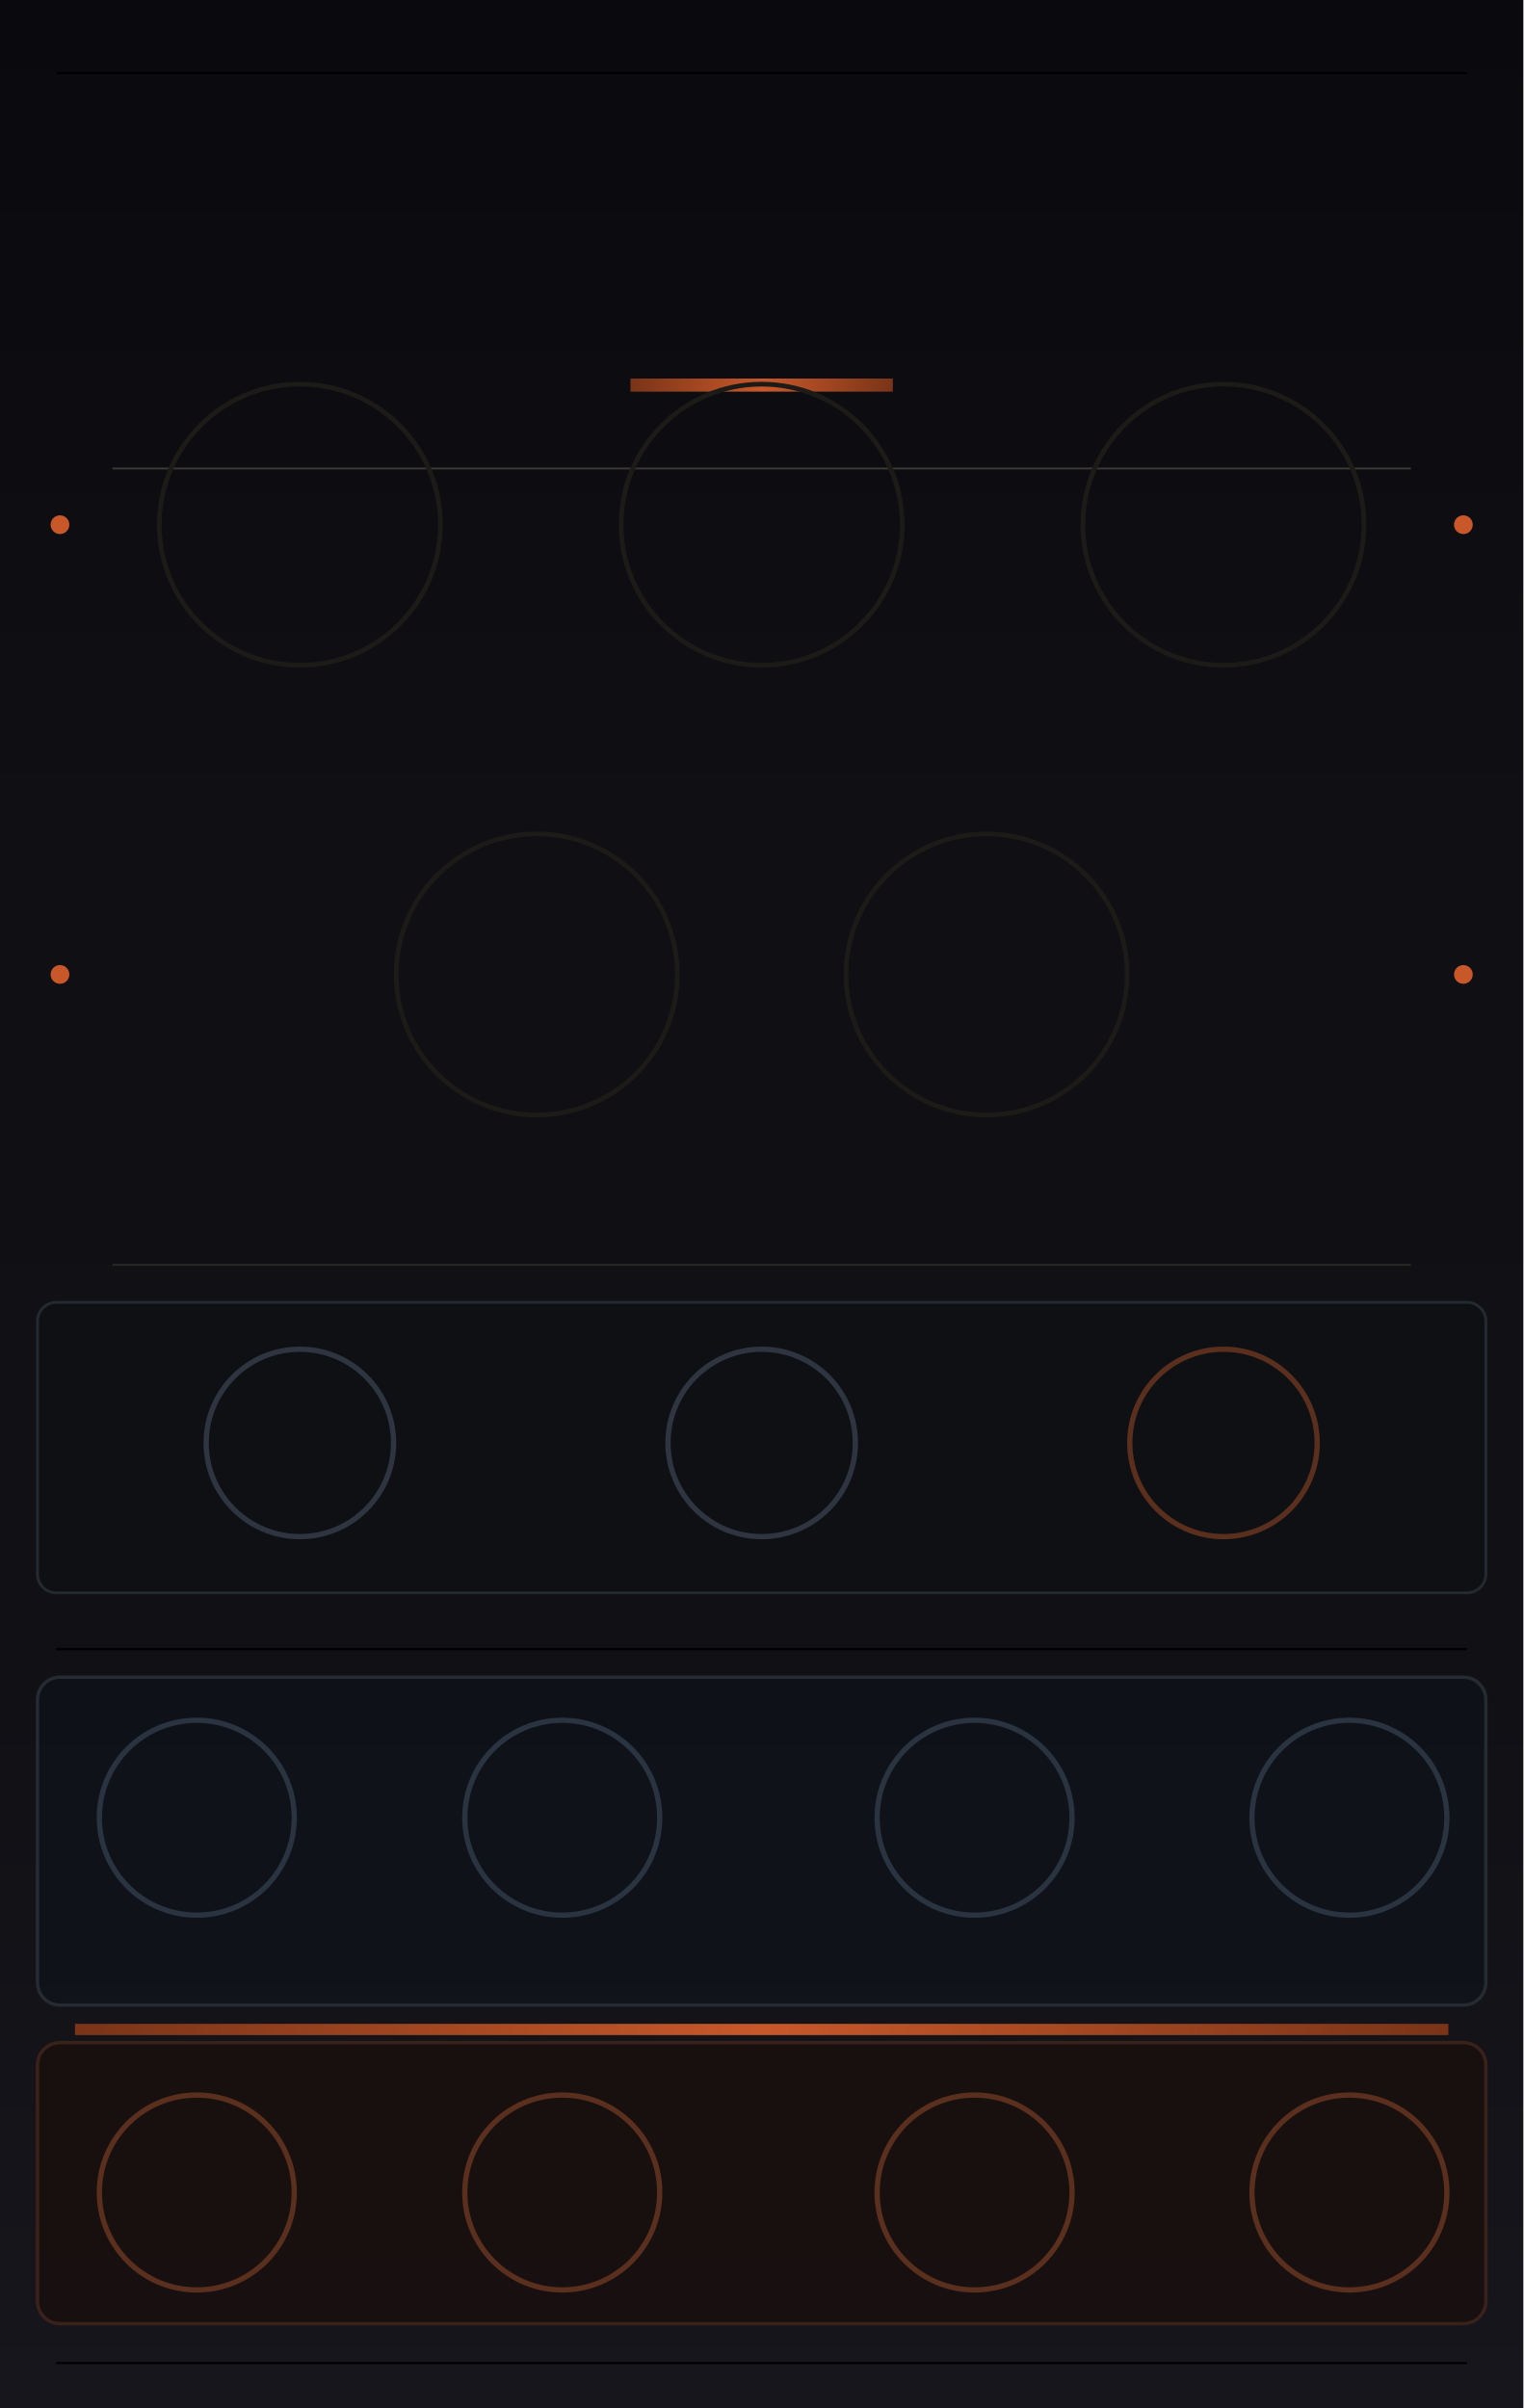
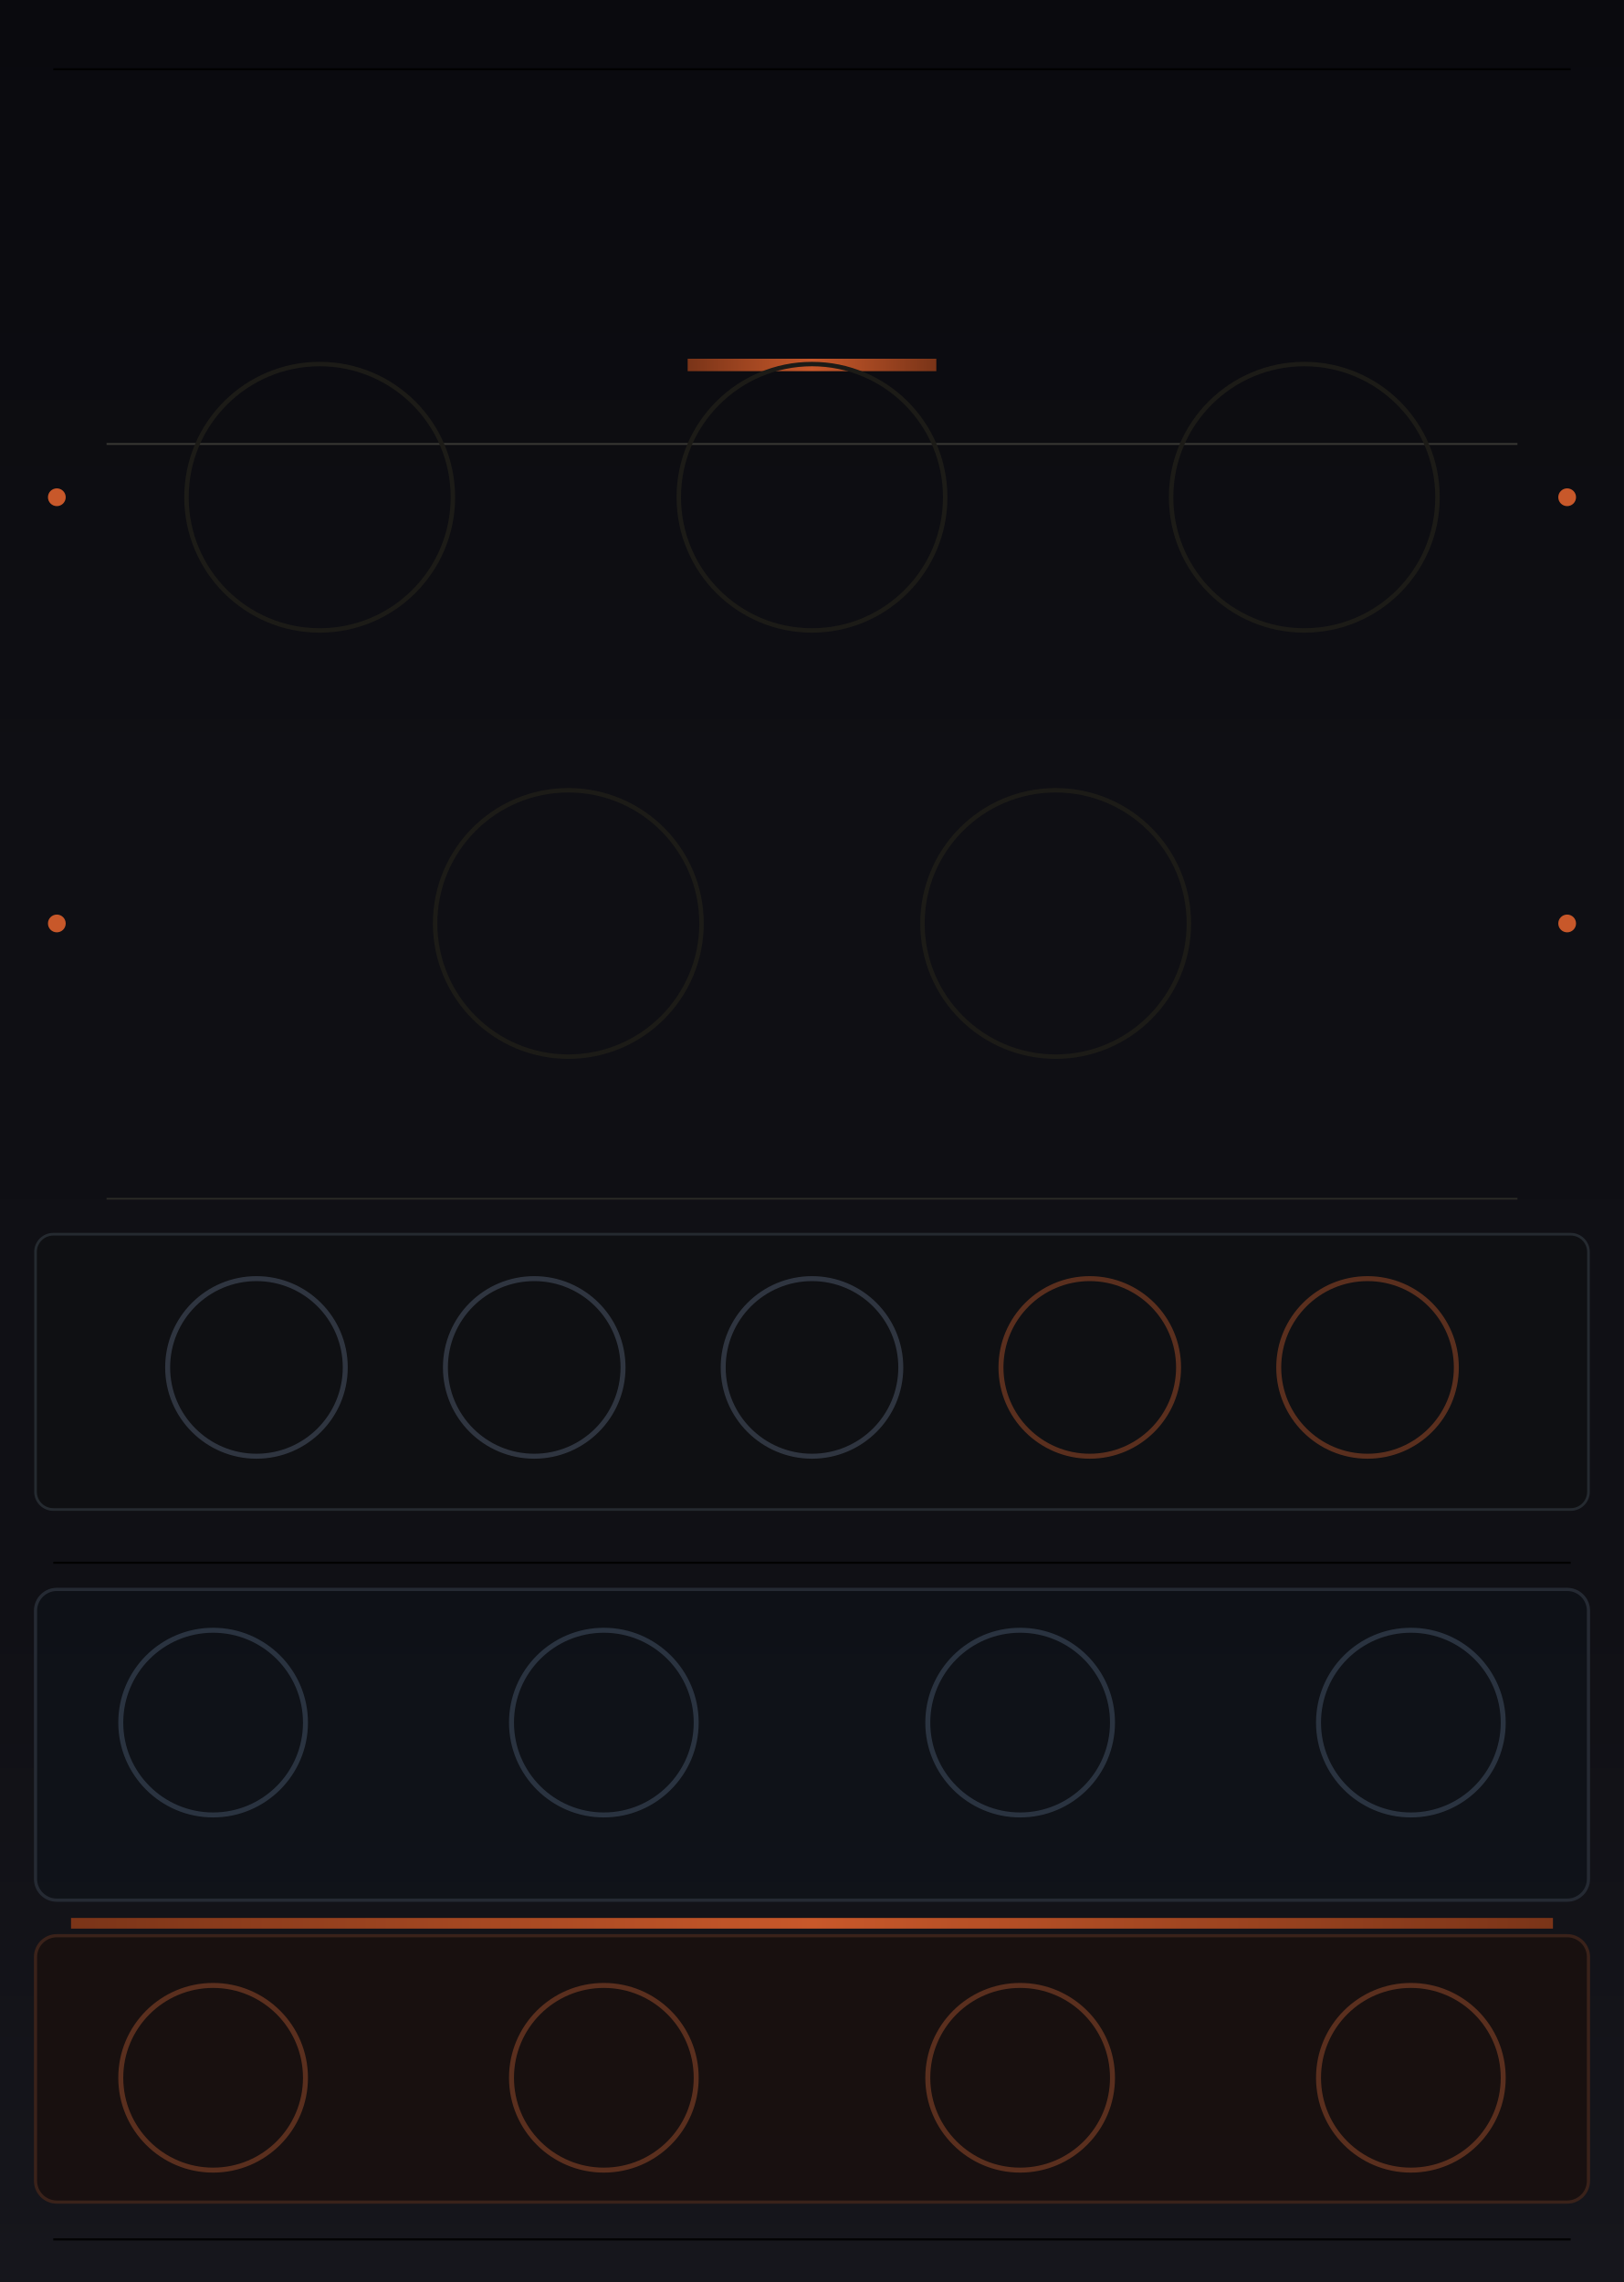
- <svg xmlns="http://www.w3.org/2000/svg" width="81.28mm" height="128.5mm" viewBox="0 0 81.28 128.5">
+ <svg xmlns="http://www.w3.org/2000/svg" width="91.44mm" height="128.5mm" viewBox="0 0 91.44 128.5">
  <defs>
    <linearGradient id="bgGrad" x1="0" y1="0" x2="0" y2="128.5" gradientUnits="userSpaceOnUse">
      <stop offset="0" stop-color="#0a0a0e" />
      <stop offset="0.35" stop-color="#0f0f14" />
      <stop offset="0.7" stop-color="#101015" />
      <stop offset="1" stop-color="#16161c" />
    </linearGradient>
    <linearGradient id="rustGrad" x1="0" y1="0" x2="1" y2="0" gradientUnits="objectBoundingBox">
      <stop offset="0" stop-color="#7a3418" />
      <stop offset="0.5" stop-color="#c8582a" />
      <stop offset="1" stop-color="#7a3418" />
    </linearGradient>
    <linearGradient id="chromeH" x1="0" y1="0" x2="1" y2="0" gradientUnits="objectBoundingBox">
      <stop offset="0" stop-color="#24231e" />
      <stop offset="0.5" stop-color="#8a8880" />
      <stop offset="1" stop-color="#24231e" />
    </linearGradient>
  </defs>
-   <rect width="81.28" height="128.5" fill="url(#bgGrad)" />
-   <line x1="3" y1="3.4" x2="78.28" y2="3.4" stroke="url(#chromeH)" stroke-width="0.18" />
-   <line x1="3" y1="3.9" x2="78.28" y2="3.9" stroke="#000000" stroke-width="0.12" opacity="0.9" />
-   <rect x="33.64" y="20.2" width="14" height="0.7" fill="url(#rustGrad)" />
-   <line x1="6" y1="25.0" x2="75.28" y2="25.0" stroke="#3a3934" stroke-width="0.1" />
+   <rect width="91.44" height="128.5" fill="url(#bgGrad)" />
+   <line x1="3" y1="3.4" x2="88.44" y2="3.4" stroke="url(#chromeH)" stroke-width="0.18" />
+   <line x1="3" y1="3.9" x2="88.44" y2="3.9" stroke="#000000" stroke-width="0.12" opacity="0.9" />
+   <rect x="38.72" y="20.2" width="14" height="0.7" fill="url(#rustGrad)" />
+   <line x1="6" y1="25.0" x2="85.44" y2="25.0" stroke="#3a3934" stroke-width="0.1" />
  <circle cx="3.2" cy="28" r="0.5" fill="#c8582a" />
-   <circle cx="78.08" cy="28" r="0.5" fill="#c8582a" />
-   <circle cx="16.00" cy="28" r="7.5" fill="none" stroke="#1c1b17" stroke-width="0.25" />
-   <circle cx="40.64" cy="28" r="7.5" fill="none" stroke="#1c1b17" stroke-width="0.25" />
-   <circle cx="65.28" cy="28" r="7.5" fill="none" stroke="#1c1b17" stroke-width="0.25" />
+   <circle cx="88.24" cy="28" r="0.5" fill="#c8582a" />
+   <circle cx="18.00" cy="28" r="7.5" fill="none" stroke="#1c1b17" stroke-width="0.25" />
+   <circle cx="45.72" cy="28" r="7.5" fill="none" stroke="#1c1b17" stroke-width="0.25" />
+   <circle cx="73.44" cy="28" r="7.5" fill="none" stroke="#1c1b17" stroke-width="0.25" />
  <circle cx="3.2" cy="52" r="0.5" fill="#c8582a" />
-   <circle cx="78.08" cy="52" r="0.5" fill="#c8582a" />
-   <circle cx="28.64" cy="52" r="7.5" fill="none" stroke="#1c1b17" stroke-width="0.25" />
-   <circle cx="52.64" cy="52" r="7.5" fill="none" stroke="#1c1b17" stroke-width="0.25" />
-   <line x1="6" y1="67.5" x2="75.28" y2="67.5" stroke="#2a2925" stroke-width="0.1" />
-   <rect x="2" y="69.5" width="77.28" height="15.5" rx="1.0" ry="1.0" fill="#0e1013" opacity="0.55" />
-   <rect x="2" y="69.5" width="77.28" height="15.5" rx="1.0" ry="1.0" fill="none" stroke="#252a30" stroke-width="0.15" />
-   <circle cx="16.00" cy="77" r="5.0" fill="none" stroke="#2f3540" stroke-width="0.28" />
-   <circle cx="40.64" cy="77" r="5.0" fill="none" stroke="#2f3540" stroke-width="0.28" />
-   <circle cx="65.28" cy="77" r="5.0" fill="none" stroke="#5a2f1e" stroke-width="0.28" />
-   <line x1="3" y1="87.5" x2="78.28" y2="87.5" stroke="url(#chromeH)" stroke-width="0.18" />
-   <line x1="3" y1="88.0" x2="78.28" y2="88.0" stroke="#000000" stroke-width="0.12" opacity="0.9" />
-   <rect x="2" y="89.5" width="77.28" height="17.5" rx="1.2" ry="1.2" fill="#0d1219" opacity="0.55" />
-   <rect x="2" y="89.5" width="77.28" height="17.5" rx="1.2" ry="1.2" fill="none" stroke="#252a33" stroke-width="0.18" />
-   <circle cx="10.50" cy="97" r="5.2" fill="none" stroke="#2a3340" stroke-width="0.28" />
-   <circle cx="30.00" cy="97" r="5.2" fill="none" stroke="#2a3340" stroke-width="0.28" />
-   <circle cx="52.00" cy="97" r="5.2" fill="none" stroke="#2a3340" stroke-width="0.28" />
-   <circle cx="72.00" cy="97" r="5.2" fill="none" stroke="#2a3340" stroke-width="0.28" />
-   <rect x="4" y="108.0" width="73.28" height="0.6" fill="url(#rustGrad)" />
-   <rect x="2" y="109.0" width="77.28" height="15.0" rx="1.2" ry="1.2" fill="#1a0e08" opacity="0.60" />
-   <rect x="2" y="109.0" width="77.28" height="15.0" rx="1.2" ry="1.2" fill="none" stroke="#3a221a" stroke-width="0.18" />
-   <circle cx="10.50" cy="117" r="5.2" fill="none" stroke="#5a2f1e" stroke-width="0.28" />
-   <circle cx="30.00" cy="117" r="5.2" fill="none" stroke="#5a2f1e" stroke-width="0.28" />
-   <circle cx="52.00" cy="117" r="5.2" fill="none" stroke="#5a2f1e" stroke-width="0.28" />
-   <circle cx="72.00" cy="117" r="5.2" fill="none" stroke="#5a2f1e" stroke-width="0.28" />
-   <line x1="3" y1="125.6" x2="78.28" y2="125.6" stroke="url(#chromeH)" stroke-width="0.18" />
-   <line x1="3" y1="126.1" x2="78.28" y2="126.1" stroke="#000000" stroke-width="0.12" opacity="0.9" />
+   <circle cx="88.24" cy="52" r="0.5" fill="#c8582a" />
+   <circle cx="32.00" cy="52" r="7.5" fill="none" stroke="#1c1b17" stroke-width="0.25" />
+   <circle cx="59.44" cy="52" r="7.5" fill="none" stroke="#1c1b17" stroke-width="0.25" />
+   <line x1="6" y1="67.5" x2="85.44" y2="67.5" stroke="#2a2925" stroke-width="0.1" />
+   <rect x="2" y="69.5" width="87.44" height="15.5" rx="1.0" ry="1.0" fill="#0e1013" opacity="0.55" />
+   <rect x="2" y="69.5" width="87.44" height="15.5" rx="1.0" ry="1.0" fill="none" stroke="#252a30" stroke-width="0.15" />
+   <circle cx="14.44" cy="77" r="5.0" fill="none" stroke="#2f3540" stroke-width="0.28" />
+   <circle cx="30.08" cy="77" r="5.0" fill="none" stroke="#2f3540" stroke-width="0.28" />
+   <circle cx="45.72" cy="77" r="5.0" fill="none" stroke="#2f3540" stroke-width="0.28" />
+   <circle cx="61.36" cy="77" r="5.0" fill="none" stroke="#5a2f1e" stroke-width="0.28" />
+   <circle cx="77.00" cy="77" r="5.0" fill="none" stroke="#5a2f1e" stroke-width="0.28" />
+   <line x1="3" y1="87.5" x2="88.44" y2="87.5" stroke="url(#chromeH)" stroke-width="0.18" />
+   <line x1="3" y1="88.0" x2="88.44" y2="88.0" stroke="#000000" stroke-width="0.12" opacity="0.9" />
+   <rect x="2" y="89.5" width="87.44" height="17.5" rx="1.2" ry="1.2" fill="#0d1219" opacity="0.55" />
+   <rect x="2" y="89.5" width="87.44" height="17.5" rx="1.2" ry="1.2" fill="none" stroke="#252a33" stroke-width="0.18" />
+   <circle cx="12.00" cy="97" r="5.2" fill="none" stroke="#2a3340" stroke-width="0.28" />
+   <circle cx="34.00" cy="97" r="5.2" fill="none" stroke="#2a3340" stroke-width="0.28" />
+   <circle cx="57.44" cy="97" r="5.2" fill="none" stroke="#2a3340" stroke-width="0.28" />
+   <circle cx="79.44" cy="97" r="5.2" fill="none" stroke="#2a3340" stroke-width="0.28" />
+   <rect x="4" y="108.0" width="83.44" height="0.6" fill="url(#rustGrad)" />
+   <rect x="2" y="109.0" width="87.44" height="15.0" rx="1.2" ry="1.2" fill="#1a0e08" opacity="0.60" />
+   <rect x="2" y="109.0" width="87.44" height="15.0" rx="1.2" ry="1.2" fill="none" stroke="#3a221a" stroke-width="0.18" />
+   <circle cx="12.00" cy="117" r="5.2" fill="none" stroke="#5a2f1e" stroke-width="0.28" />
+   <circle cx="34.00" cy="117" r="5.2" fill="none" stroke="#5a2f1e" stroke-width="0.28" />
+   <circle cx="57.44" cy="117" r="5.2" fill="none" stroke="#5a2f1e" stroke-width="0.28" />
+   <circle cx="79.44" cy="117" r="5.2" fill="none" stroke="#5a2f1e" stroke-width="0.28" />
+   <line x1="3" y1="125.6" x2="88.44" y2="125.6" stroke="url(#chromeH)" stroke-width="0.18" />
+   <line x1="3" y1="126.1" x2="88.44" y2="126.1" stroke="#000000" stroke-width="0.12" opacity="0.9" />
</svg>
